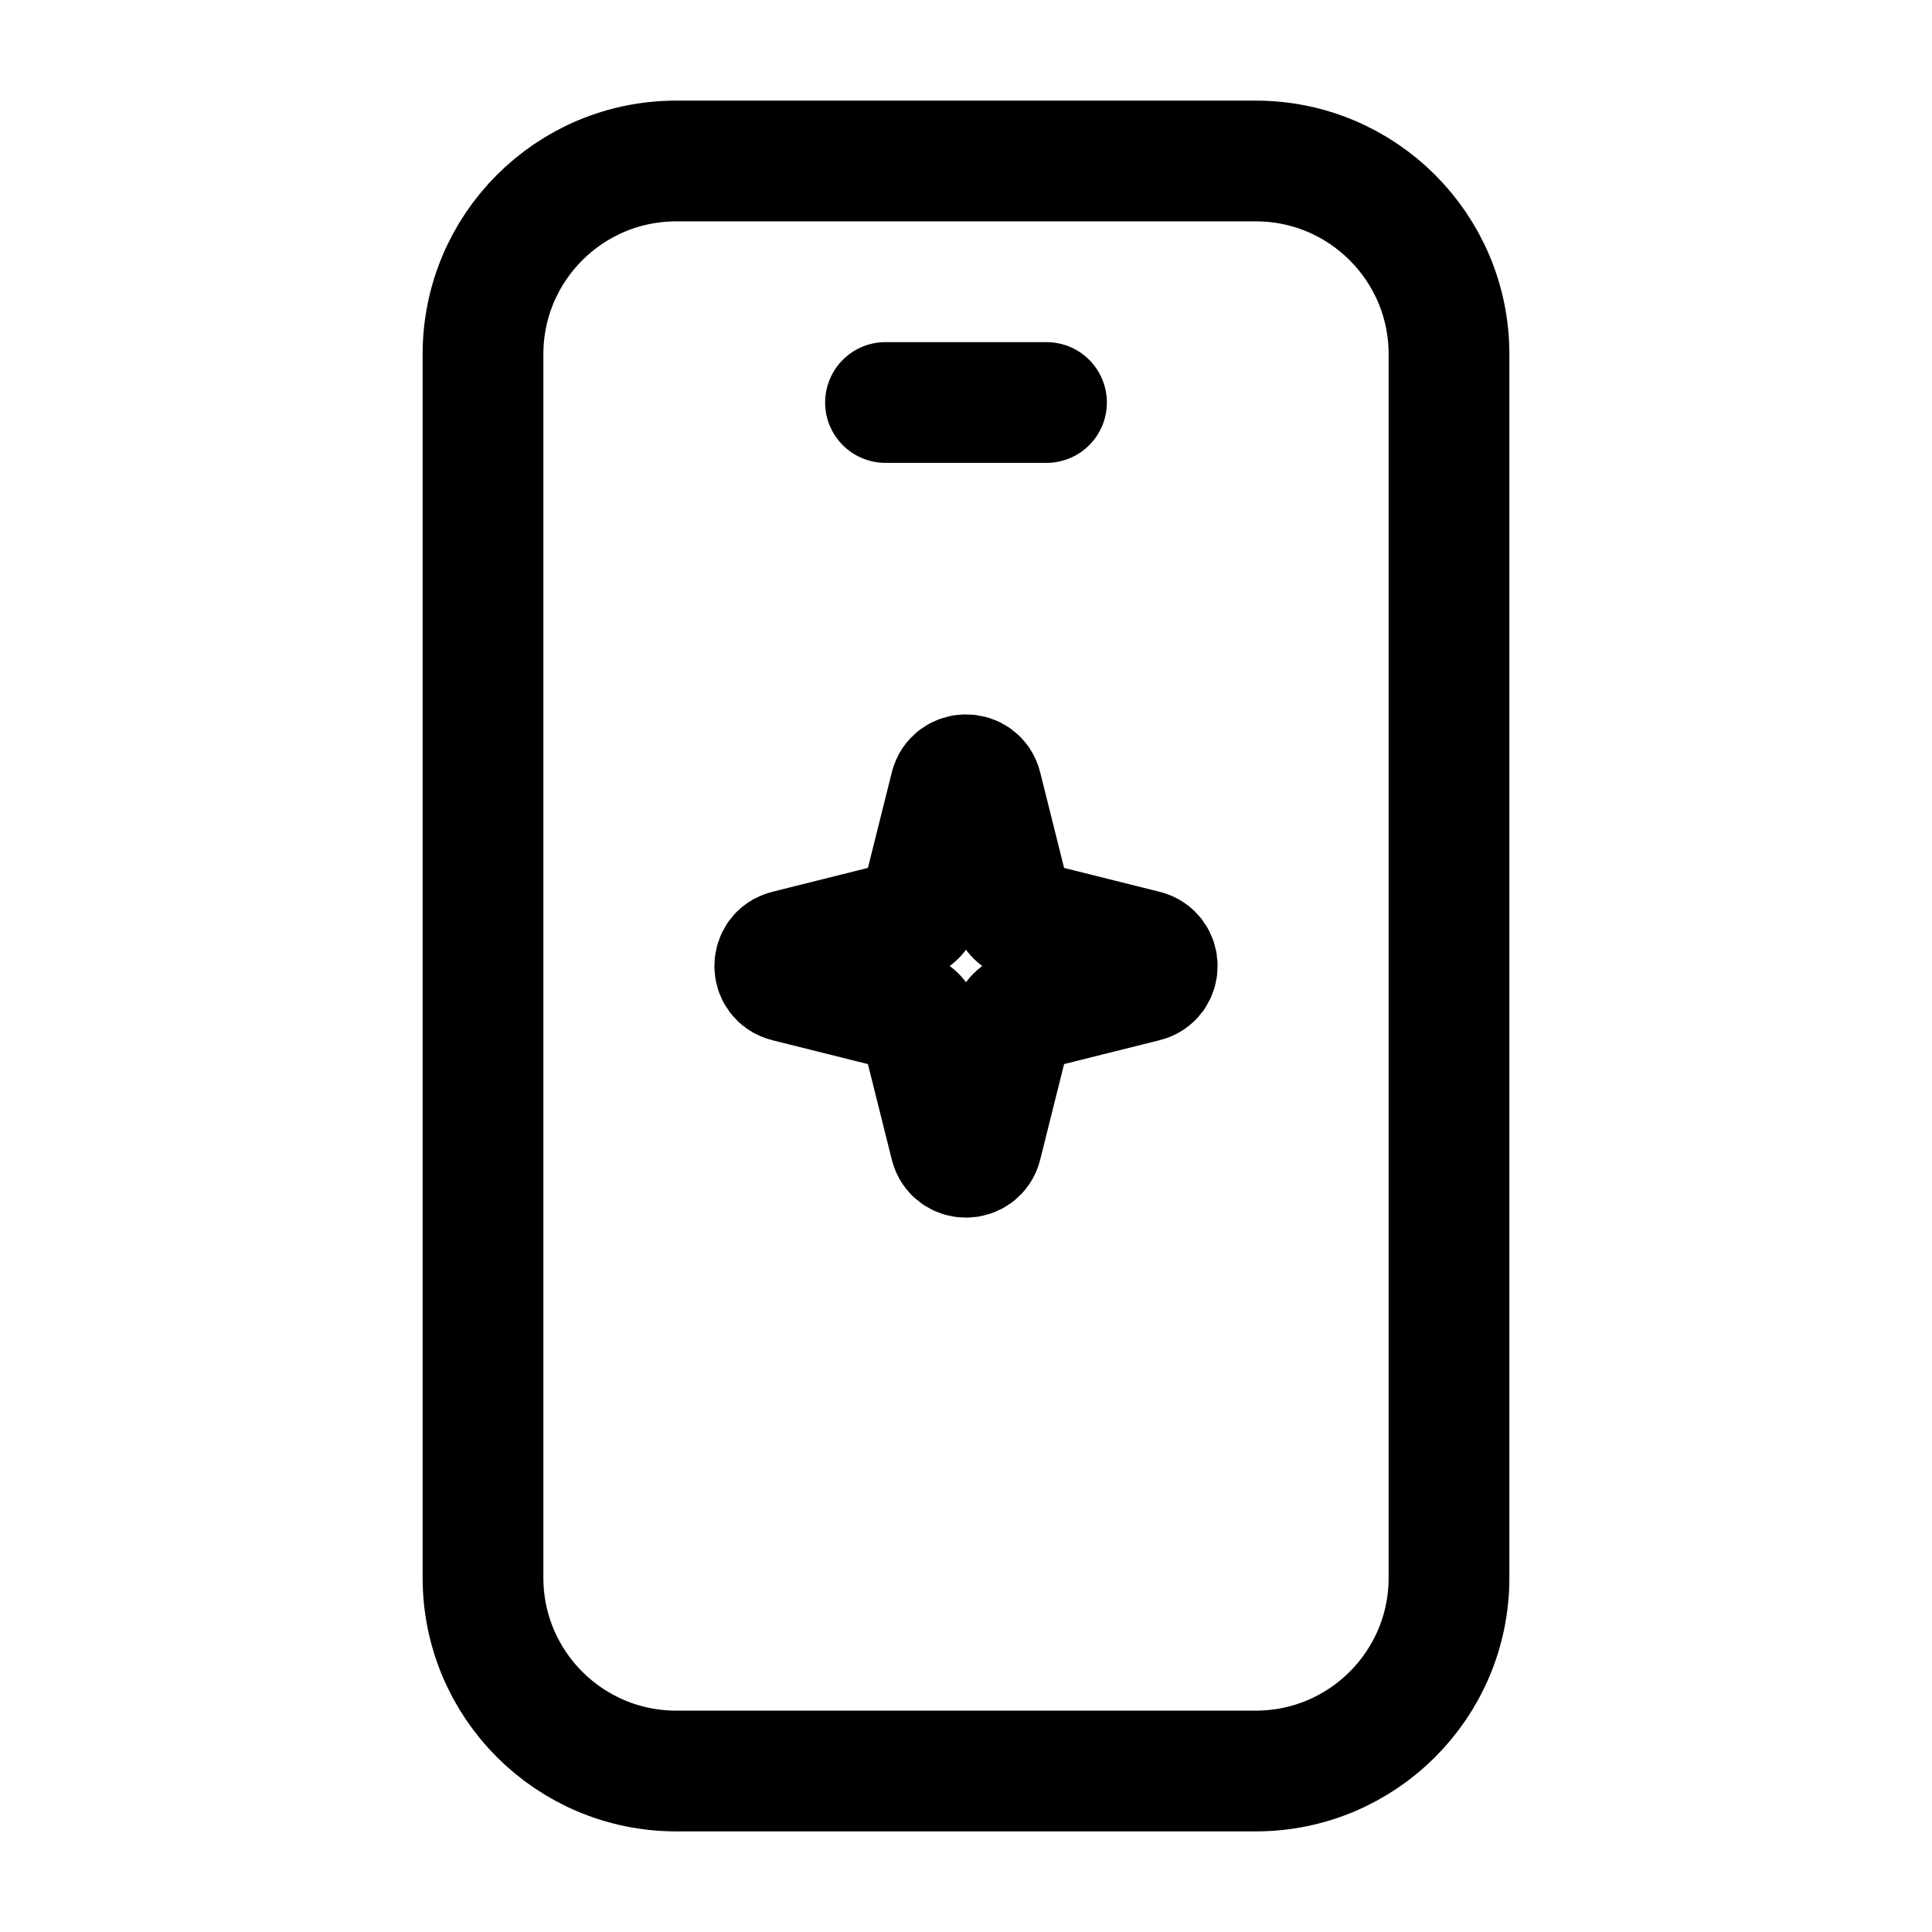
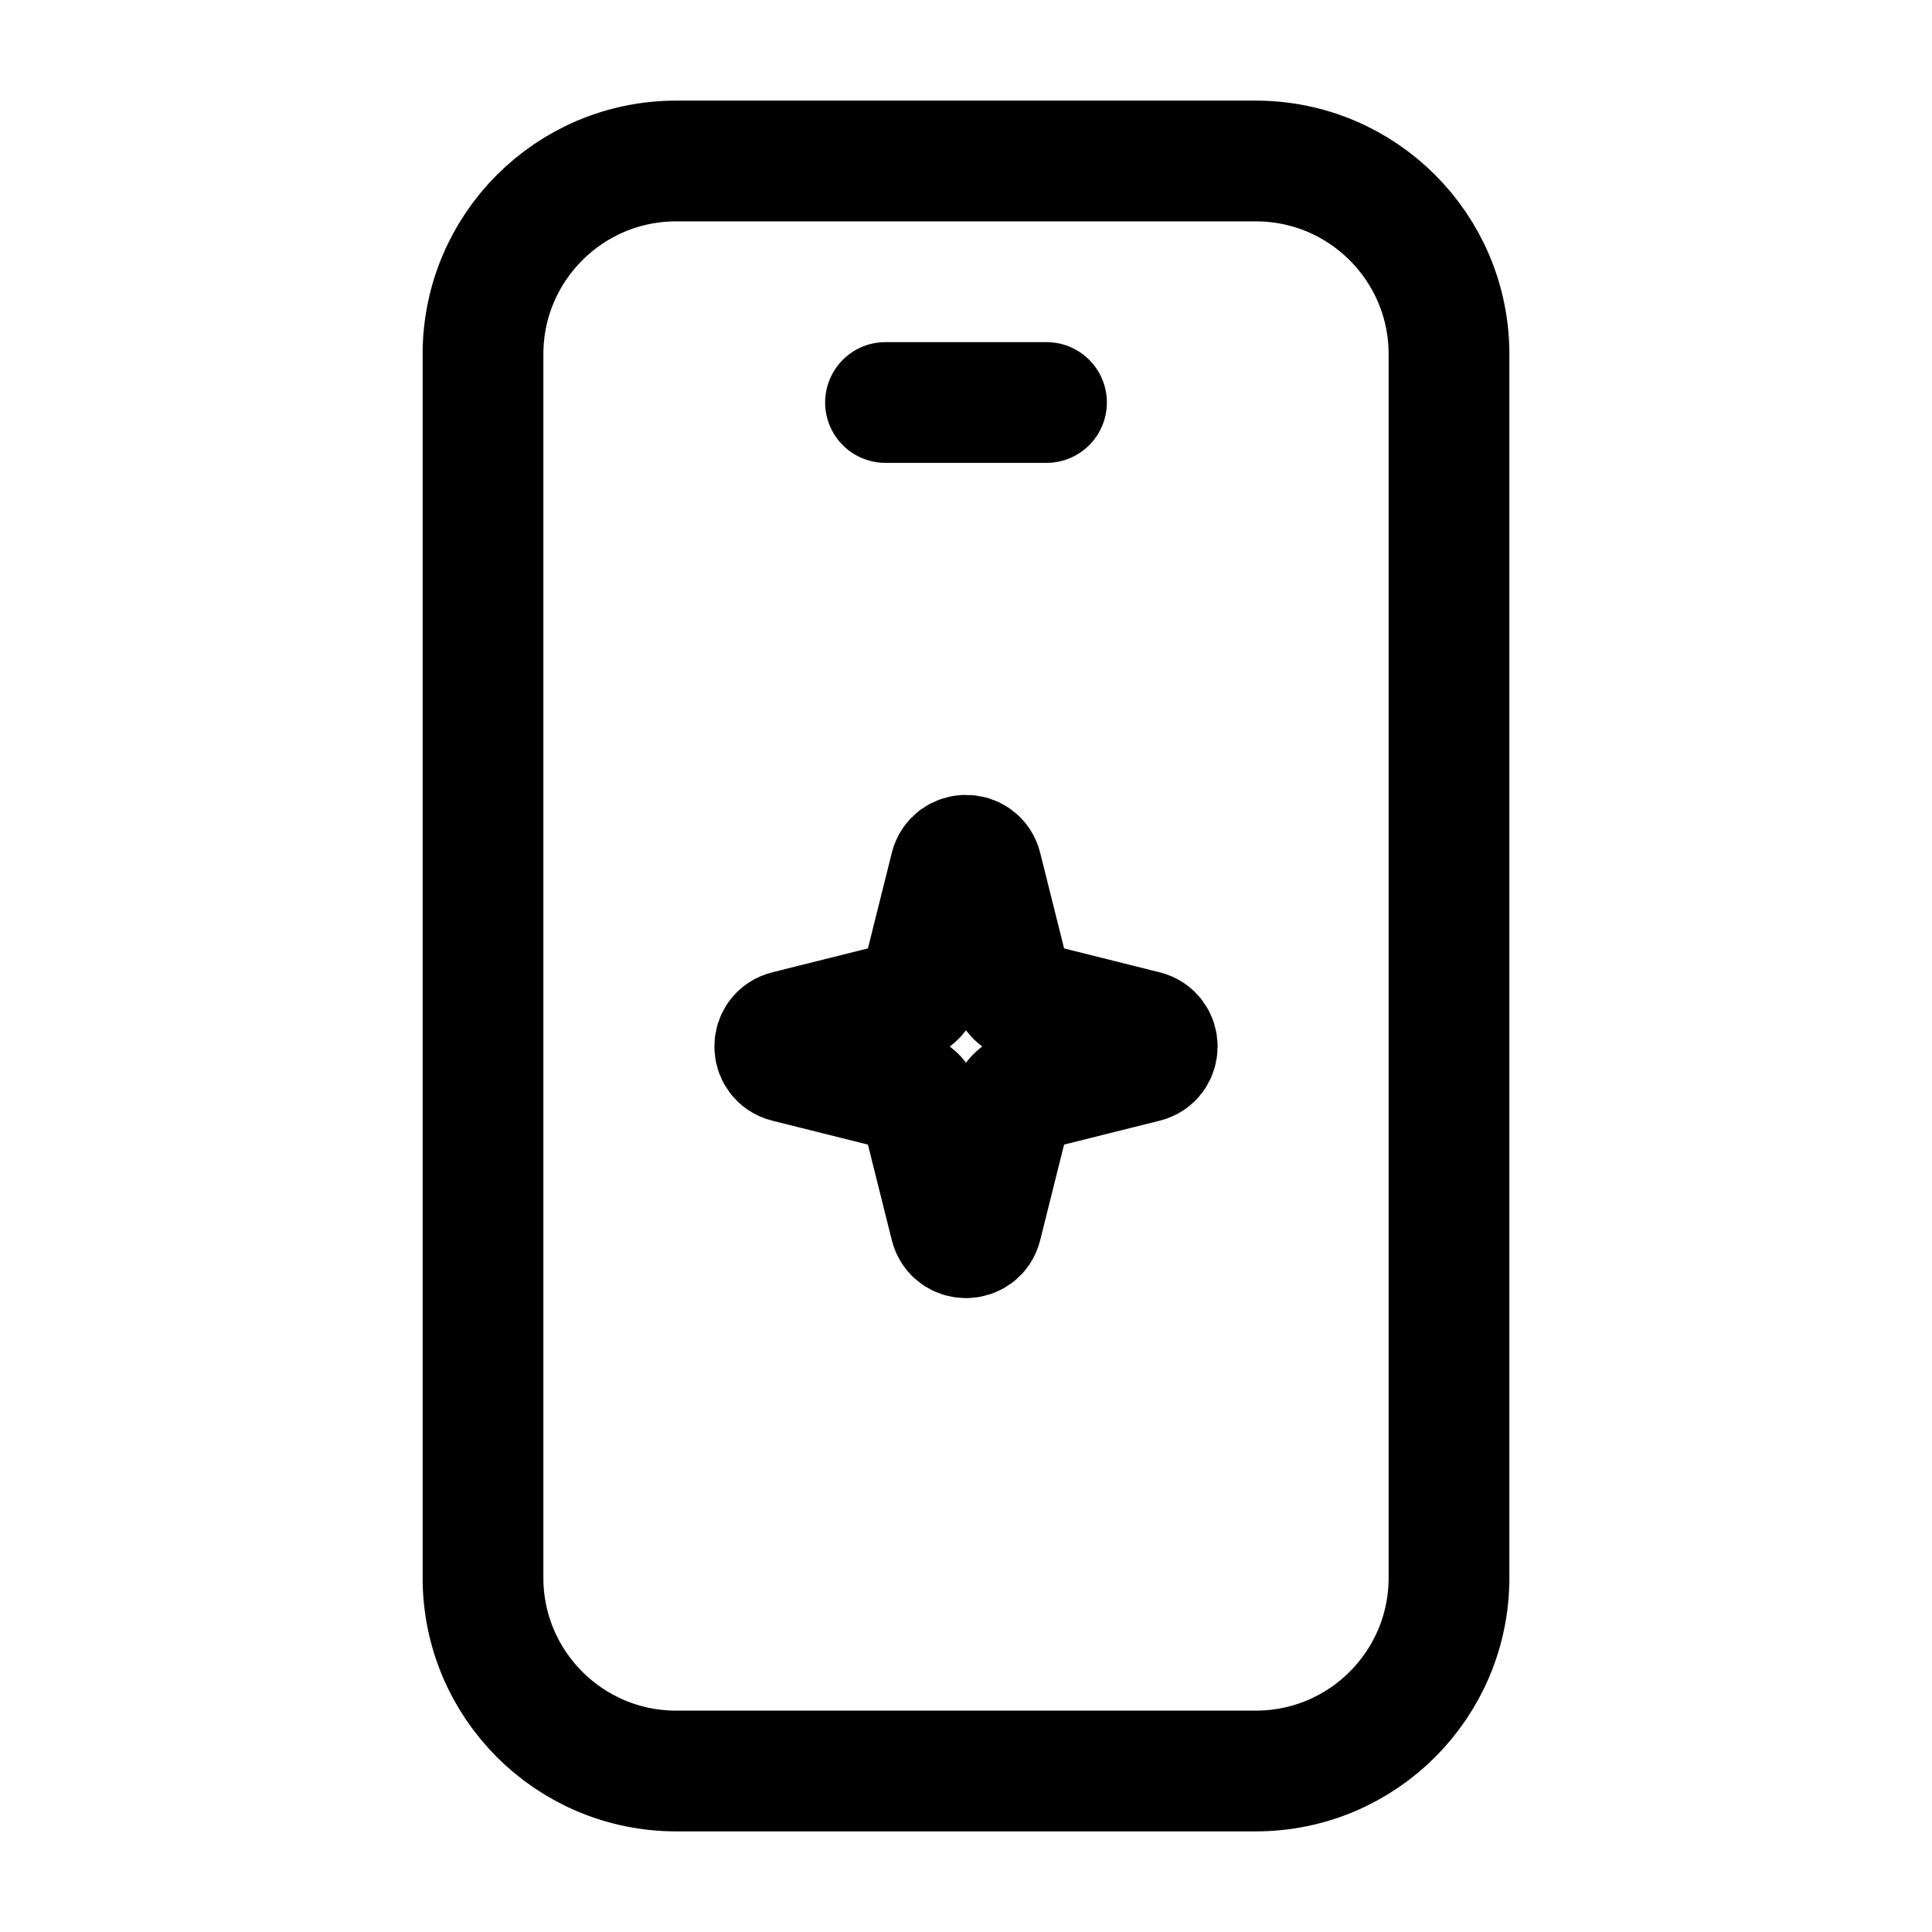
<svg xmlns="http://www.w3.org/2000/svg" width="24" height="24" fill="none" viewBox="0 0 24 24">
-   <path stroke="#000" stroke-linecap="round" stroke-linejoin="round" stroke-miterlimit="10" stroke-width="1.5" d="M11 5h2M8.4 2h7.2A2.4 2.4 0 0 1 18 4.4v15.2a2.4 2.4 0 0 1-2.4 2.4H8.4A2.4 2.4 0 0 1 6 19.6V4.4A2.4 2.4 0 0 1 8.4 2m3.406 7.776-.377 1.508a.2.2 0 0 1-.145.145l-1.508.377c-.202.05-.202.338 0 .388l1.508.377a.2.2 0 0 1 .145.145l.377 1.508c.05.202.338.202.388 0l.377-1.508a.2.2 0 0 1 .145-.145l1.508-.377c.202-.05.202-.338 0-.388l-1.508-.377a.2.2 0 0 1-.145-.145l-.377-1.508c-.05-.202-.338-.202-.388 0" />
+   <path stroke="#000" stroke-linecap="round" stroke-linejoin="round" stroke-miterlimit="10" stroke-width="1.5" d="M11 5h2M8.4 2h7.2A2.4 2.4 0 0 1 18 4.4v15.2a2.4 2.4 0 0 1-2.4 2.4H8.4A2.4 2.4 0 0 1 6 19.6V4.4A2.4 2.4 0 0 1 8.4 2m3.406 8.776-.377 1.508a.2.2 0 0 1-.145.145l-1.508.377c-.202.05-.202.338 0 .388l1.508.377a.2.2 0 0 1 .145.145l.377 1.508c.05.202.338.202.388 0l.377-1.508a.2.2 0 0 1 .145-.145l1.508-.377c.202-.05.202-.338 0-.388l-1.508-.377a.2.2 0 0 1-.145-.145l-.377-1.508c-.05-.202-.338-.202-.388 0" />
</svg>
